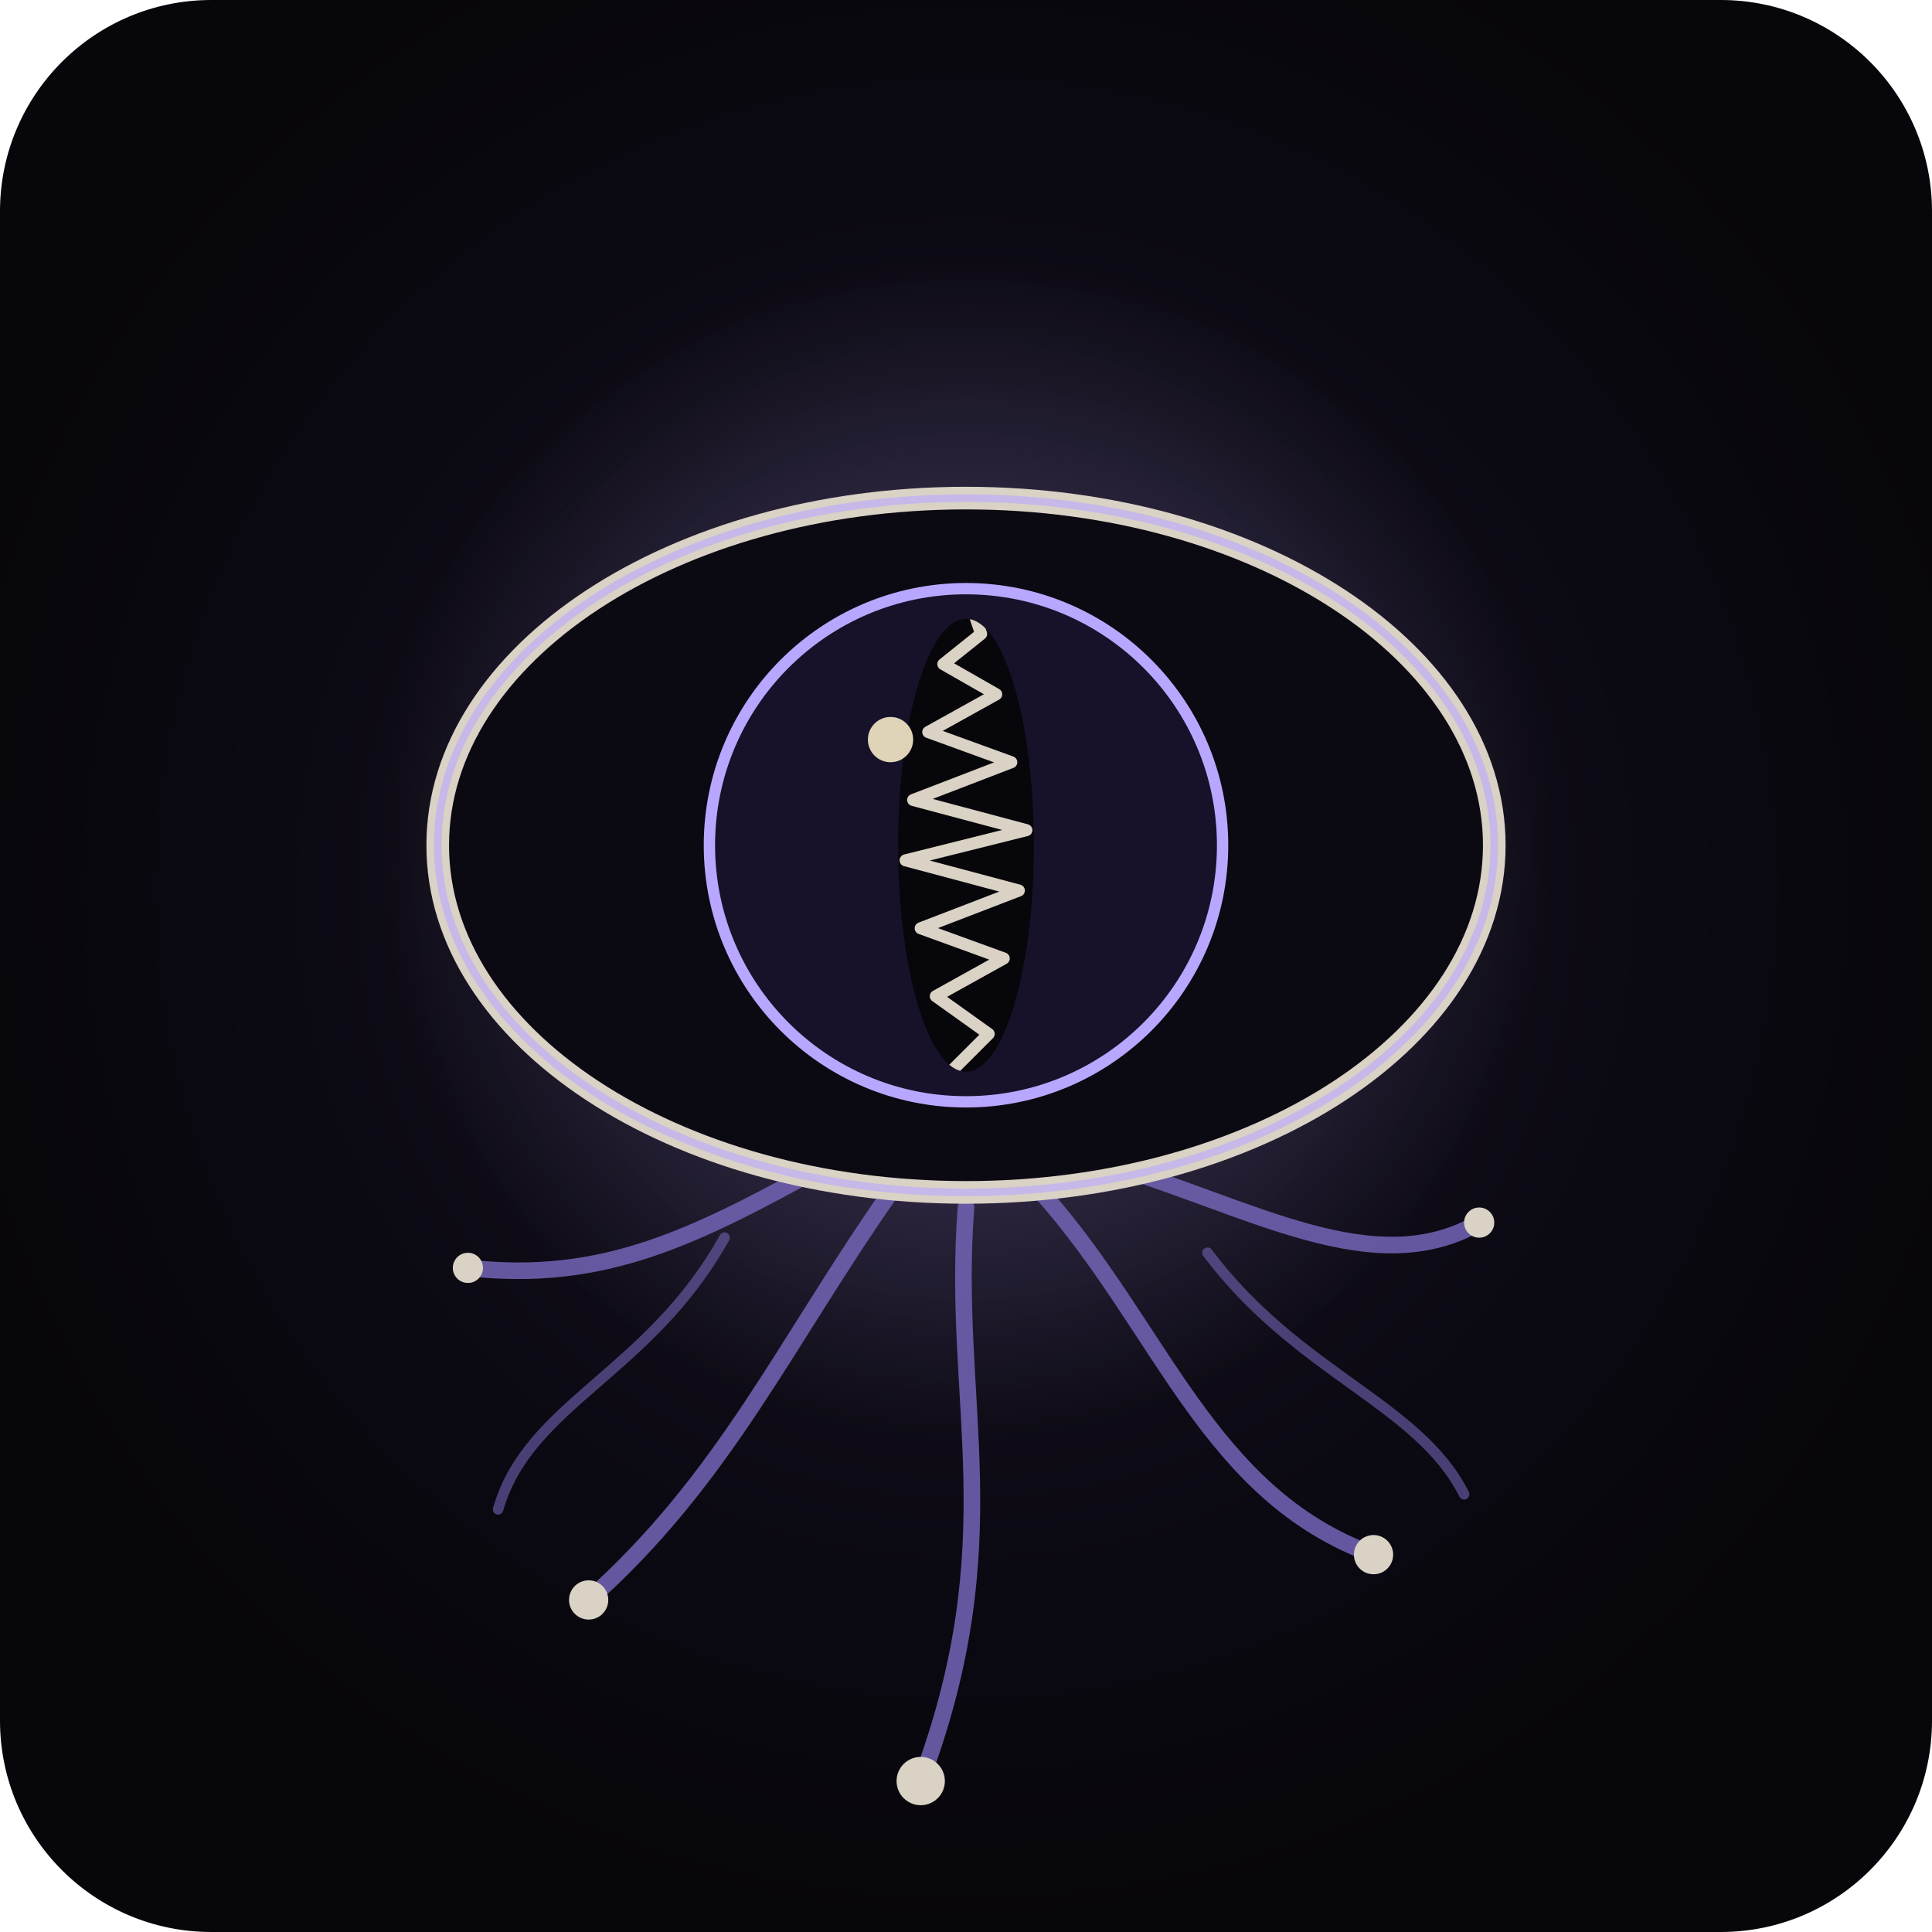
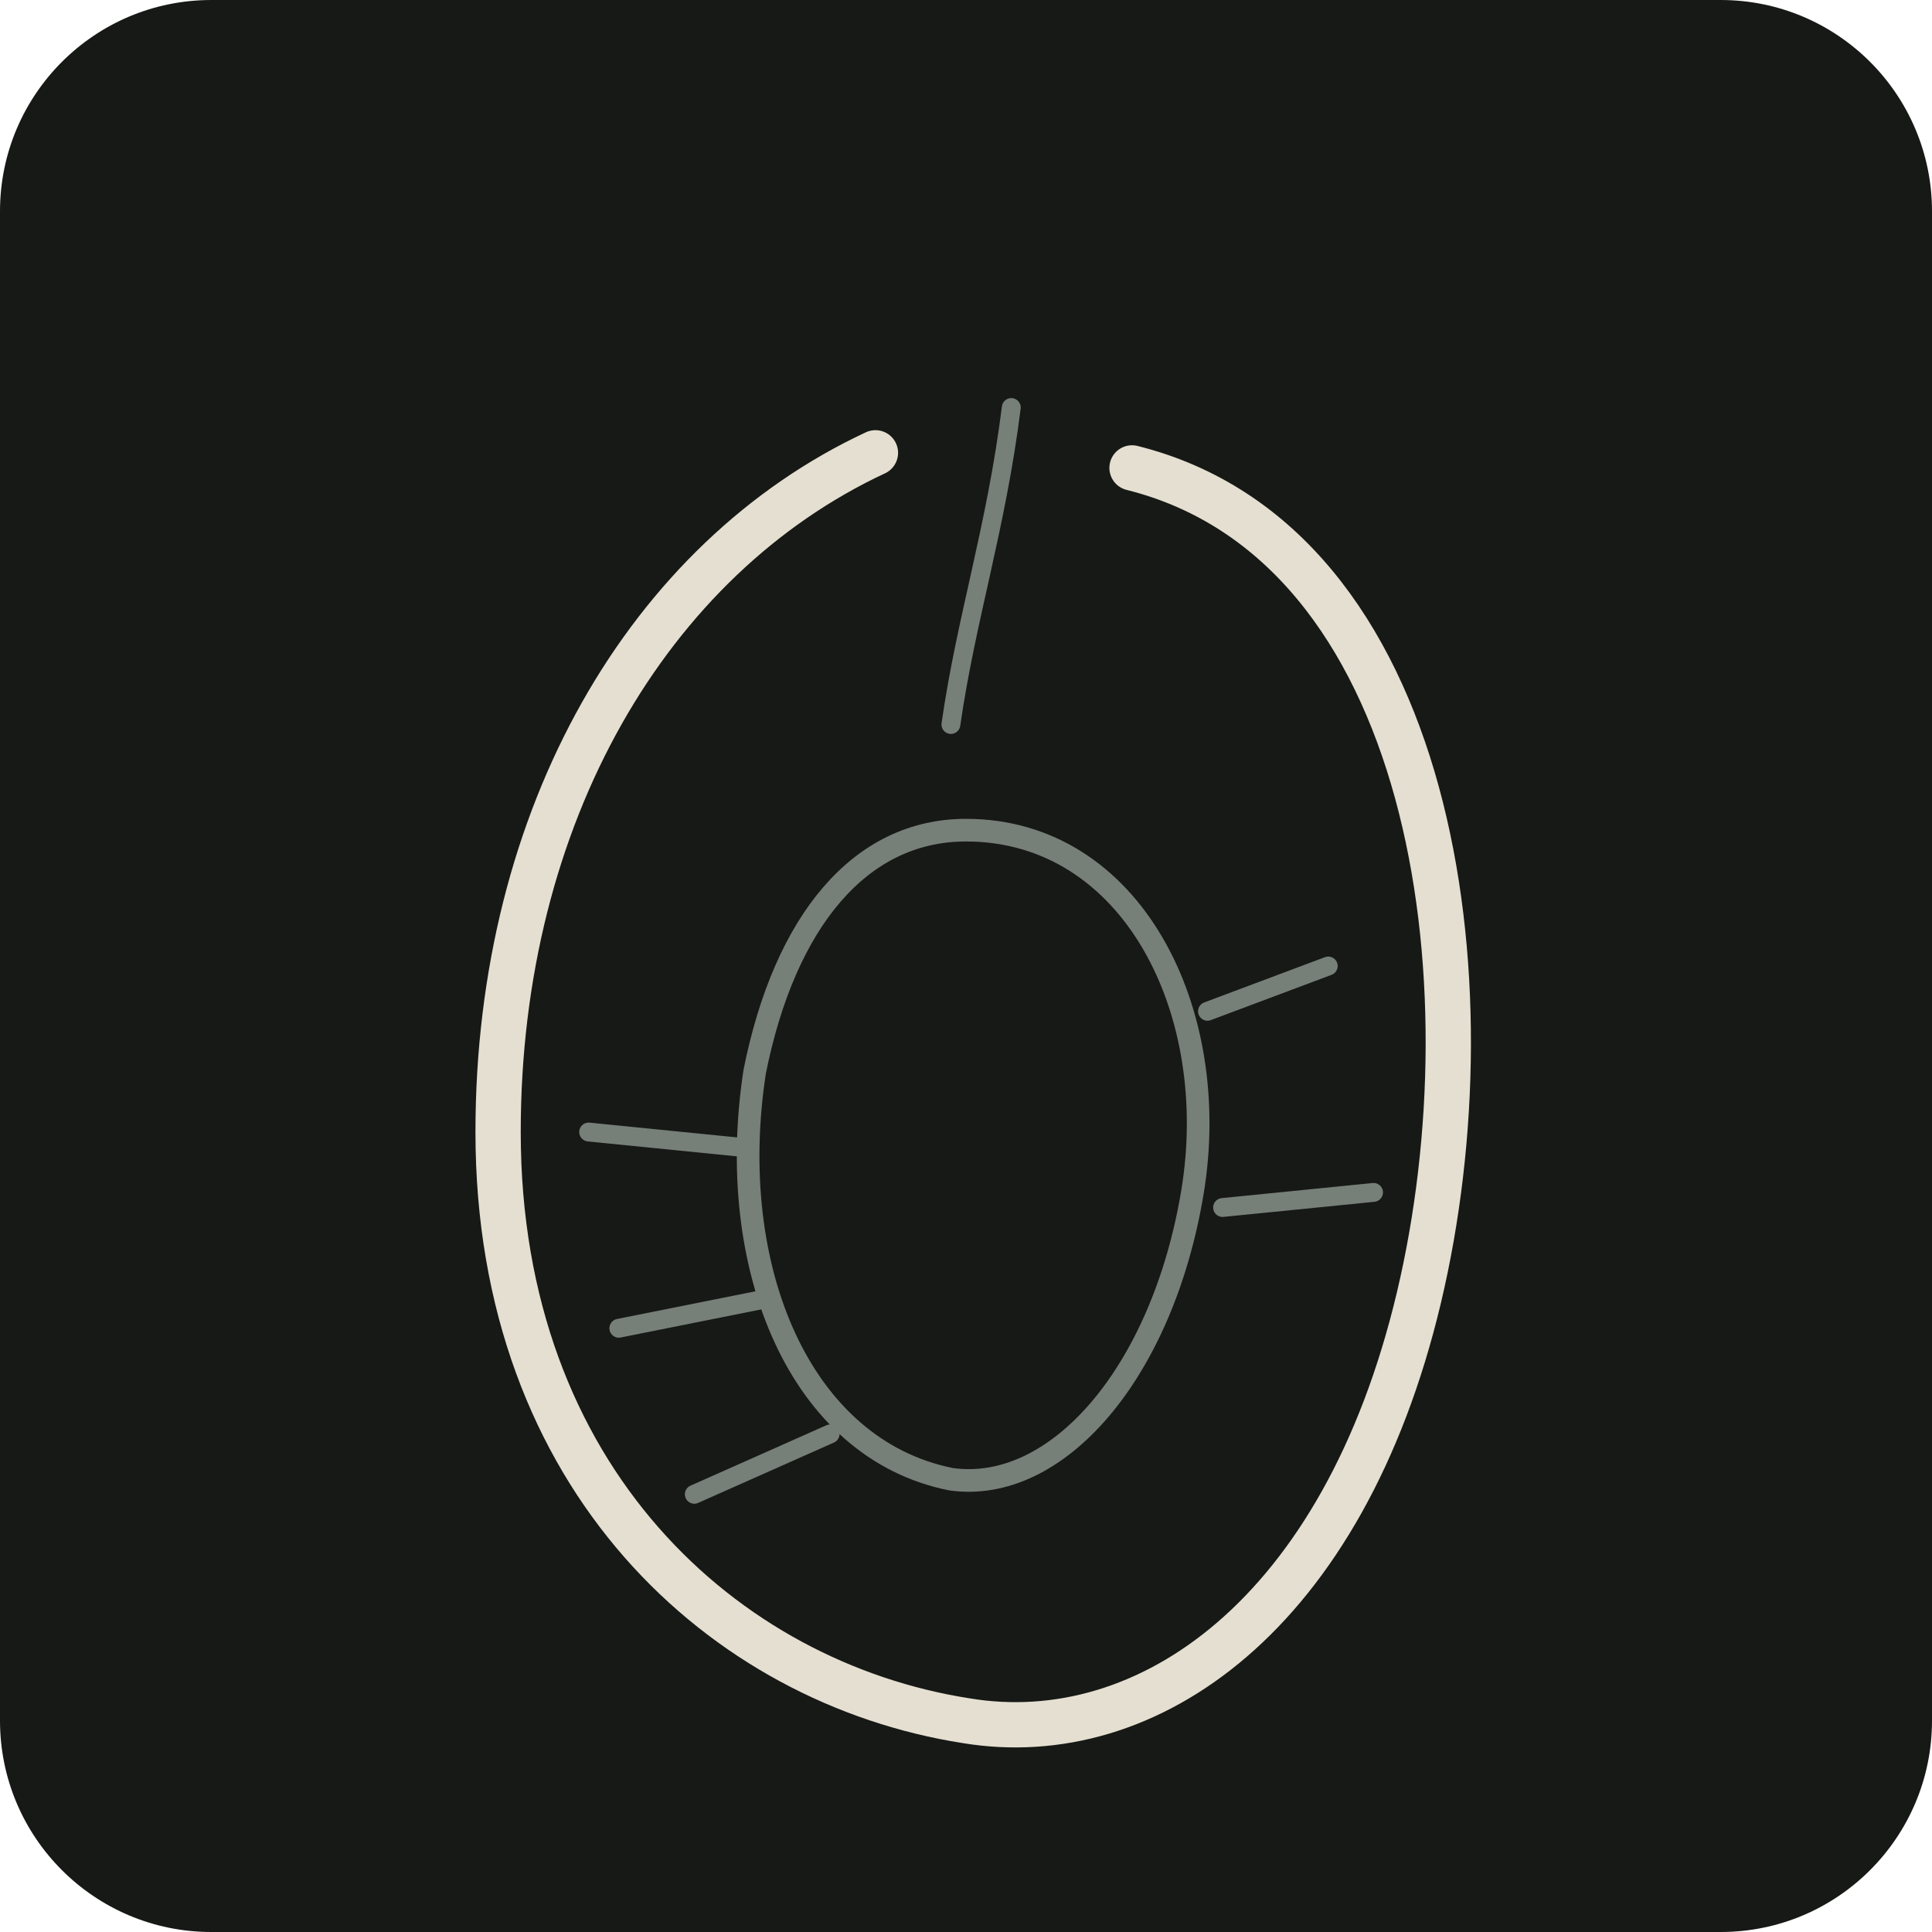
<svg xmlns="http://www.w3.org/2000/svg" viewBox="0 0 256 256" width="256" height="256" role="img" aria-label="mark">
-   <defs>
-     <radialGradient id="abyss" cx="50%" cy="46%" r="55%">
-       <stop offset="0" stop-color="#1b1526" />
-       <stop offset="0.65" stop-color="#0b0912" />
-       <stop offset="1" stop-color="#07060a" />
-     </radialGradient>
-     <radialGradient id="glow" cx="50%" cy="50%" r="50%">
-       <stop offset="0" stop-color="#b9a7ff" stop-opacity="0.35" />
-       <stop offset="1" stop-color="#b9a7ff" stop-opacity="0" />
-     </radialGradient>
-   </defs>
-   <rect width="256" height="256" rx="28" fill="url(#abyss)" />
-   <circle cx="128" cy="112" r="78" fill="url(#glow)" />
-   <g fill="none" stroke="#6f5fae" stroke-width="2.2" stroke-linecap="round" opacity="0.9">
-     <path d="M128 160 C126 186 134 204 122 236" />
-     <path d="M118 158 C104 178 96 196 78 212" />
-     <path d="M138 158 C154 176 160 198 182 206" />
-     <path d="M110 154 C92 164 80 170 62 168" />
-     <path d="M146 154 C166 160 182 170 196 162" />
-     <path d="M96 164 C86 182 70 186 66 200" stroke-width="1.4" opacity="0.7" />
-     <path d="M160 166 C172 182 188 186 194 198" stroke-width="1.4" opacity="0.7" />
+   <rect width="256" height="256" rx="28" fill="#171916" />
+   <path fill="none" stroke="#E4DFD0" stroke-width="6" stroke-linecap="round" d="M150 62 C190 72 198 130 188 172 C178 214 152 232 128 228 C96 223 66 196 66 150 C66 108 86 74 116 60" />
+   <path fill="none" stroke="#777F79" stroke-width="2.5" stroke-linecap="round" d="M134 54 C132 70 128 82 126 96" />
+   <path fill="none" stroke="#777F79" stroke-width="3" stroke-linecap="round" d="M128 110 C150 110 162 134 158 158 C154 182 140 198 126 196 C106 192 96 168 100 142 C104 122 114 110 128 110 Z" />
+   <g stroke="#777F79" stroke-width="2.5" stroke-linecap="round">
+     <path d="M78 150 L98 152" />
+     <path d="M82 176 L102 172" />
+     <path d="M92 198 L110 190" />
+     <path d="M176 128 L160 134" />
+     <path d="M182 158 L162 160" />
  </g>
-   <g fill="#d9d2c5">
-     <circle cx="122" cy="236" r="3.2" />
-     <circle cx="78" cy="212" r="2.6" />
-     <circle cx="182" cy="206" r="2.6" />
-     <circle cx="62" cy="168" r="2" />
-     <circle cx="196" cy="162" r="2" />
-   </g>
-   <ellipse cx="128" cy="112" rx="70" ry="46" fill="#0b0912" stroke="#d9d2c5" stroke-width="3" />
-   <ellipse cx="128" cy="112" rx="70" ry="46" fill="none" stroke="#b9a7ff" stroke-width="1" opacity="0.6" />
-   <ellipse cx="128" cy="112" rx="34" ry="34" fill="#17122a" stroke="#b9a7ff" stroke-width="1.5" />
-   <clipPath id="slit">
-     <ellipse cx="128" cy="112" rx="9" ry="30" />
-   </clipPath>
-   <g clip-path="url(#slit)">
-     <rect x="110" y="76" width="36" height="72" fill="#07060a" />
-     <path fill="none" stroke="#d9d2c5" stroke-width="1.6" stroke-linejoin="round" d="M128 78 L130 84 L125 88 L132 92 L123 97 L134 101 L121 106 L136 110 L120 114 L135 118 L122 123 L133 127 L124 132 L131 137 L126 142 L128 148" />
-   </g>
-   <circle cx="118" cy="98" r="3" fill="#f5e9c8" opacity="0.9" />
</svg>
